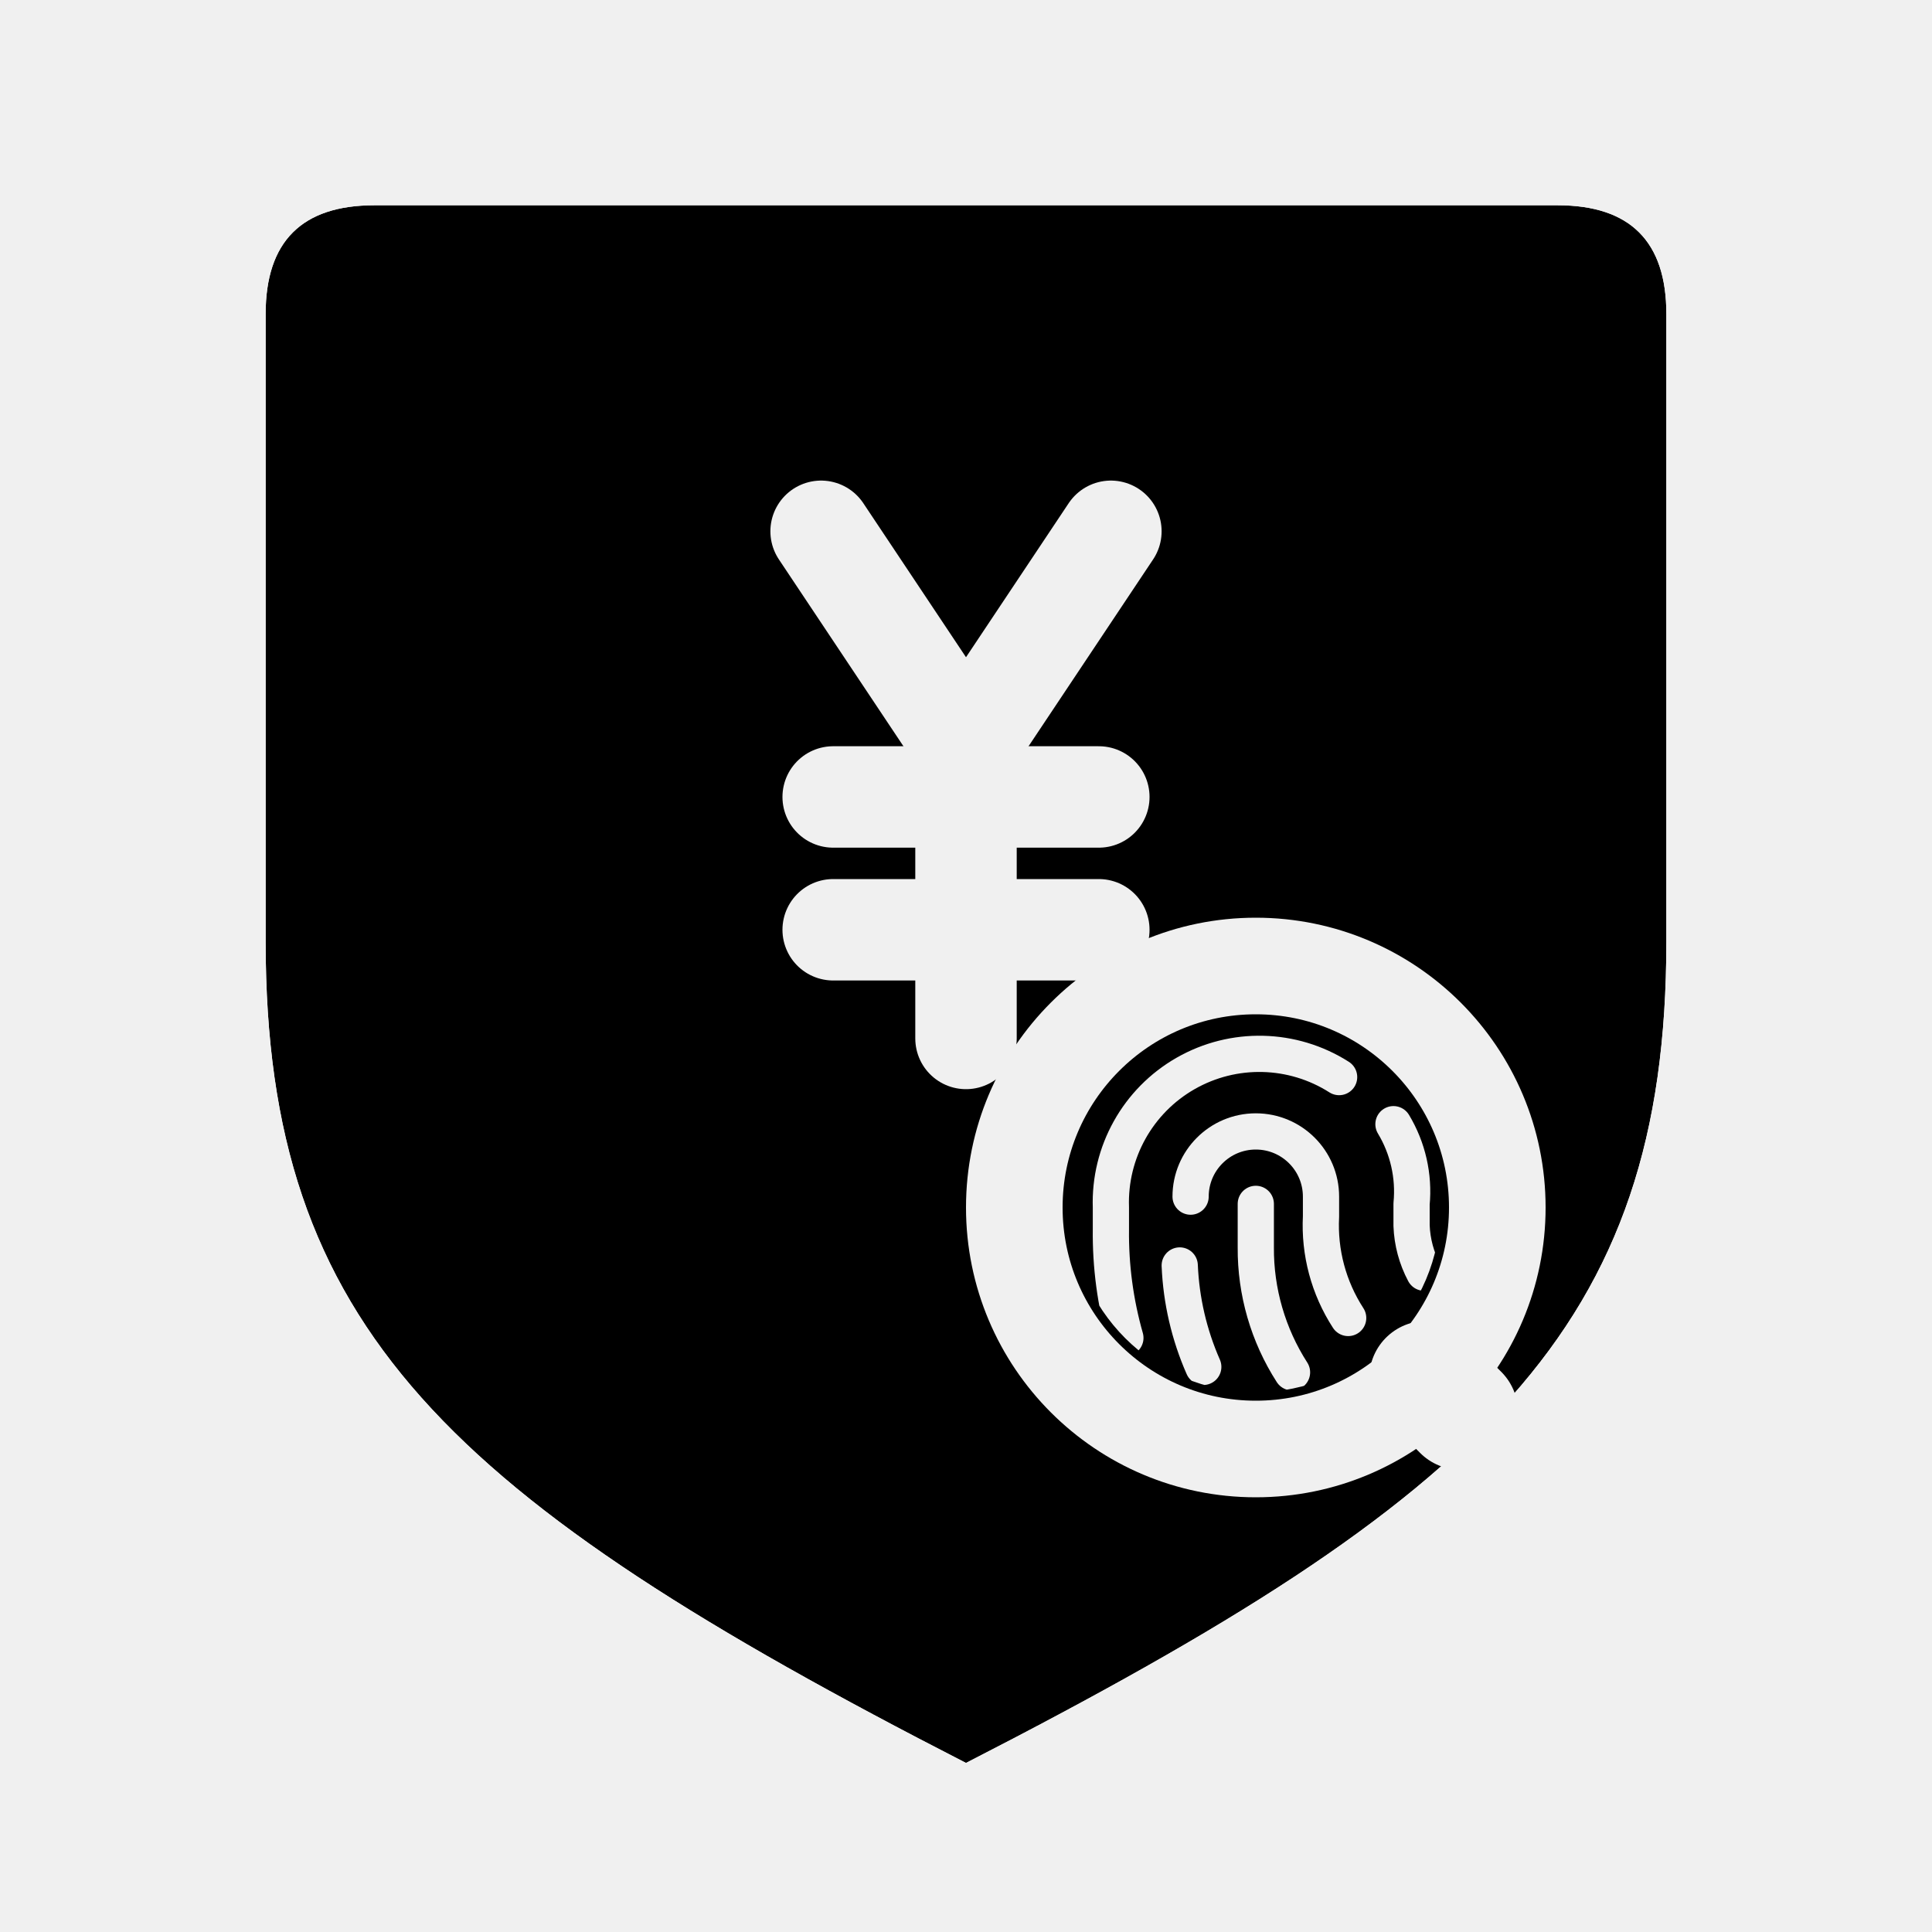
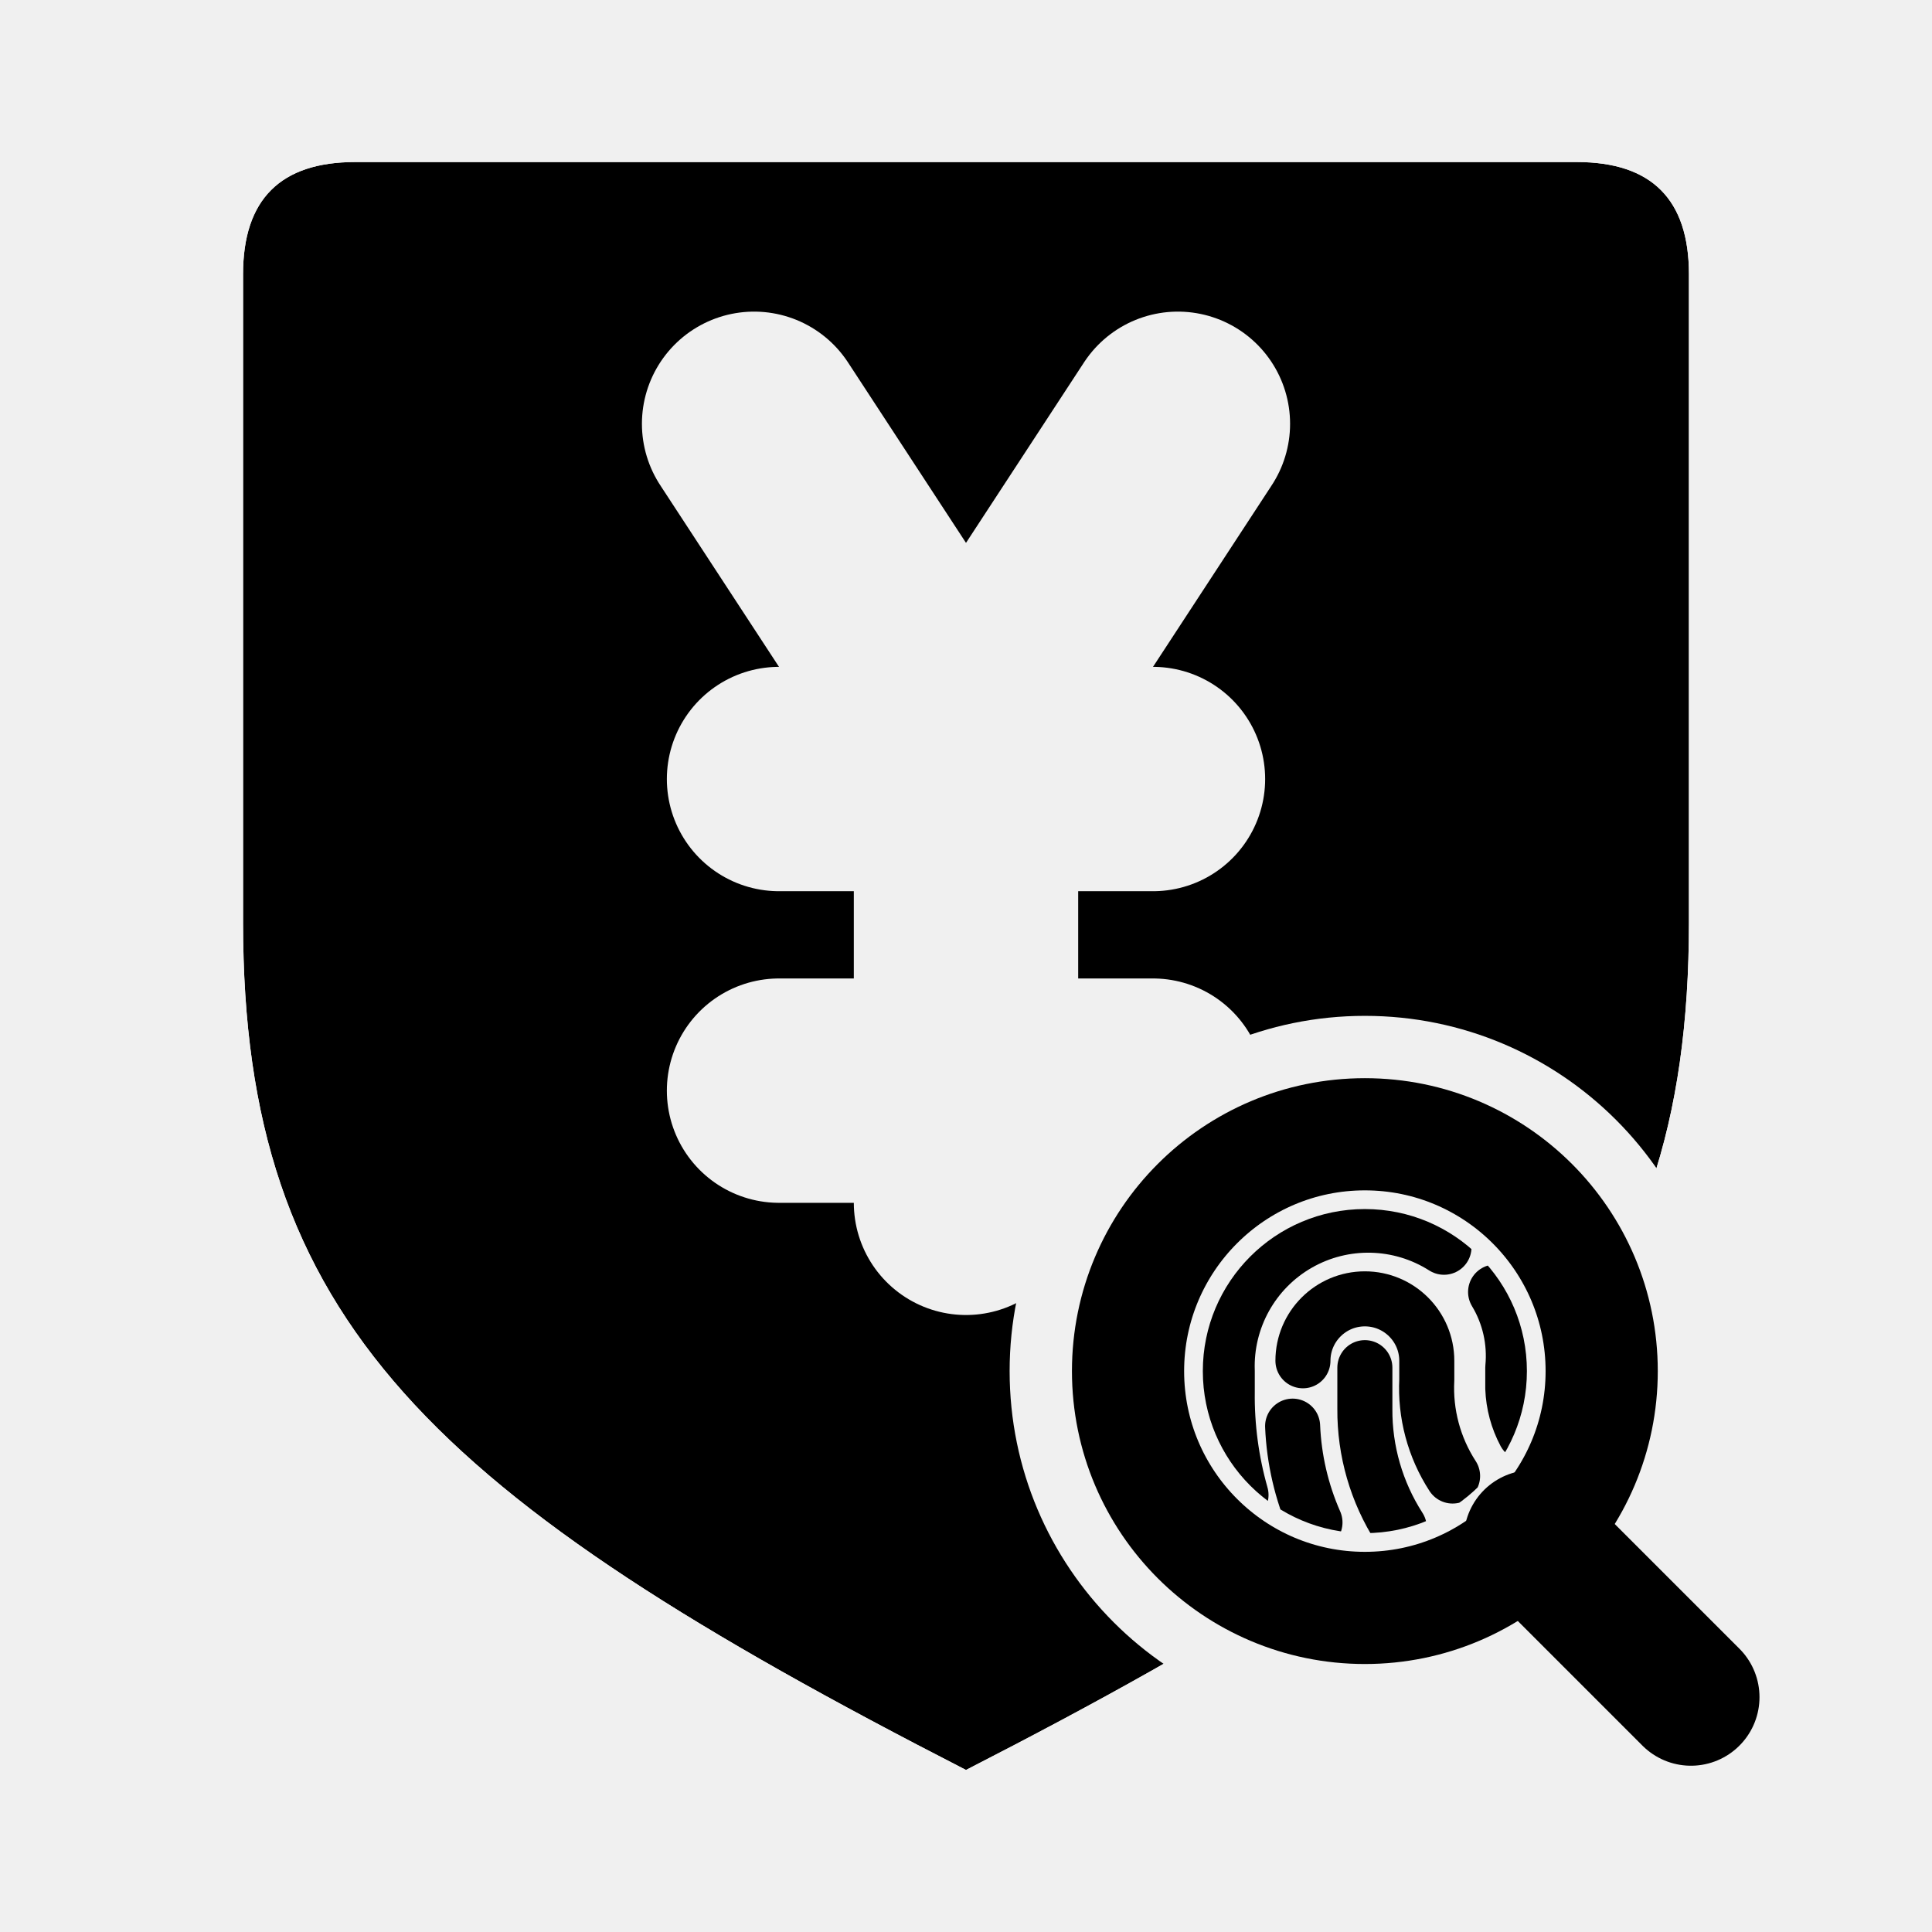
- <svg xmlns="http://www.w3.org/2000/svg" viewBox="0 0 160 160" width="160" height="160" role="img">
+ <svg xmlns="http://www.w3.org/2000/svg" viewBox="2.5 4 155 155" width="160" height="160" role="img">
  <defs>
-     <clipPath id="c8">
-       <circle cx="104" cy="100" r="15.3" />
+     <clipPath id="cs11">
+       <circle cx="112" cy="114" r="13" />
    </clipPath>
-     <mask id="m8" maskUnits="userSpaceOnUse" x="0" y="0" width="160" height="160">
+     <mask id="ms11" maskUnits="userSpaceOnUse" x="0" y="0" width="160" height="160">
      <path d="M 31 17 L 129 17 Q 138 17 138 26 L 138 78 C 138 110 122.92 124 80 146 C 37.08 124 22 110 22 78 L 22 26 Q 22 17 31 17 Z" fill="#fff" />
-       <g transform="translate(80 64)" fill="none" stroke="#000" stroke-linecap="round" stroke-linejoin="round" stroke-width="8.4">
-         <path d="M -12 -20 L 0 -2" />
-         <path d="M 12 -20 L 0 -2" />
-         <path d="M 0 -2 L 0 22" />
-         <path d="M -11 2 L 11 2" />
-         <path d="M -11 13 L 11 13" />
+       <g transform="translate(80 66)" fill="none" stroke="#000" stroke-linecap="round" stroke-linejoin="round" stroke-width="18">
+         <path d="M -17 -28 L 0 -2" />
+         <path d="M 17 -28 L 0 -2" />
+         <path d="M 0 -2 L 0 34.5" />
+         <path d="M -15 0.5 L 15 0.5" />
+         <path d="M -15 25.5 L 15 25.5" />
      </g>
-       <circle cx="104" cy="100" r="20" fill="none" stroke="#000" stroke-width="8" />
-       <path d="M 118.14 114.14 L 120.97 116.97" fill="none" stroke="#000" stroke-width="9.5" stroke-linecap="round" />
-       <g clip-path="url(#c8)">
-         <g transform="translate(104 100) scale(1.5) translate(-12 -12)" fill="none" stroke="#000" stroke-linecap="round" stroke-linejoin="round" stroke-width="2">
-           <path d="M 8.4 11.4 a 3.6 3.6 0 0 1 7.2 0 v 1.1 a 9.4 9.4 0 0 0 1.5 5.6" />
-           <path d="M 12 11.8 v 2.4 a 12.6 12.6 0 0 0 2 6.9" />
-           <path d="M 19.6 7.4 a 7.2 7.2 0 0 1 1 4.4 v 1.2 a 6 6 0 0 0 0.7 2.6" />
-           <path d="M 7.8 15.2 a 15.5 15.5 0 0 0 1.3 5.6" />
-           <path d="M 4.8 19.2 a 21 21 0 0 1 -0.8 -6 v -1.2 a 8.2 8.2 0 0 1 12.6 -7.2" />
-         </g>
-       </g>
+       <circle cx="112" cy="114" r="28.5" fill="#000" />
+       <path d="M 125.44 127.44 L 138.16 140.16" fill="none" stroke="#000" stroke-width="21" stroke-linecap="round" />
    </mask>
  </defs>
-   <path d="M 31 17 L 129 17 Q 138 17 138 26 L 138 78 C 138 110 122.92 124 80 146 C 37.08 124 22 110 22 78 L 22 26 Q 22 17 31 17 Z" fill="#000" mask="url(#m8)" />
+   <path d="M 31 17 L 129 17 Q 138 17 138 26 L 138 78 C 138 110 122.92 124 80 146 C 37.08 124 22 110 22 78 L 22 26 Q 22 17 31 17 Z" fill="#000" mask="url(#ms11)" />
+   <circle cx="112" cy="114" r="19" fill="none" stroke="#000" stroke-width="9" />
+   <g clip-path="url(#cs11)">
+     <g transform="translate(112 114) scale(1.38) translate(-12 -12)" fill="none" stroke="#000" stroke-linecap="round" stroke-linejoin="round" stroke-width="3.2">
+       <path d="M 8.4 11.4 a 3.6 3.6 0 0 1 7.2 0 v 1.1 a 9.4 9.4 0 0 0 1.5 5.6" />
+       <path d="M 12 11.8 v 2.4 a 12.6 12.6 0 0 0 2 6.9" />
+       <path d="M 19.6 7.4 a 7.2 7.2 0 0 1 1 4.4 v 1.2 a 6 6 0 0 0 0.7 2.6" />
+       <path d="M 7.8 15.2 a 15.5 15.5 0 0 0 1.3 5.6" />
+       <path d="M 4.8 19.2 a 21 21 0 0 1 -0.8 -6 v -1.2 a 8.2 8.2 0 0 1 12.6 -7.2" />
+     </g>
+   </g>
+   <path d="M 125.44 127.44 L 138.16 140.16" fill="none" stroke="#000" stroke-width="11" stroke-linecap="round" />
  <style>
    @media (prefers-color-scheme: dark) { path { fill: #fff; } }
  </style>
</svg>
